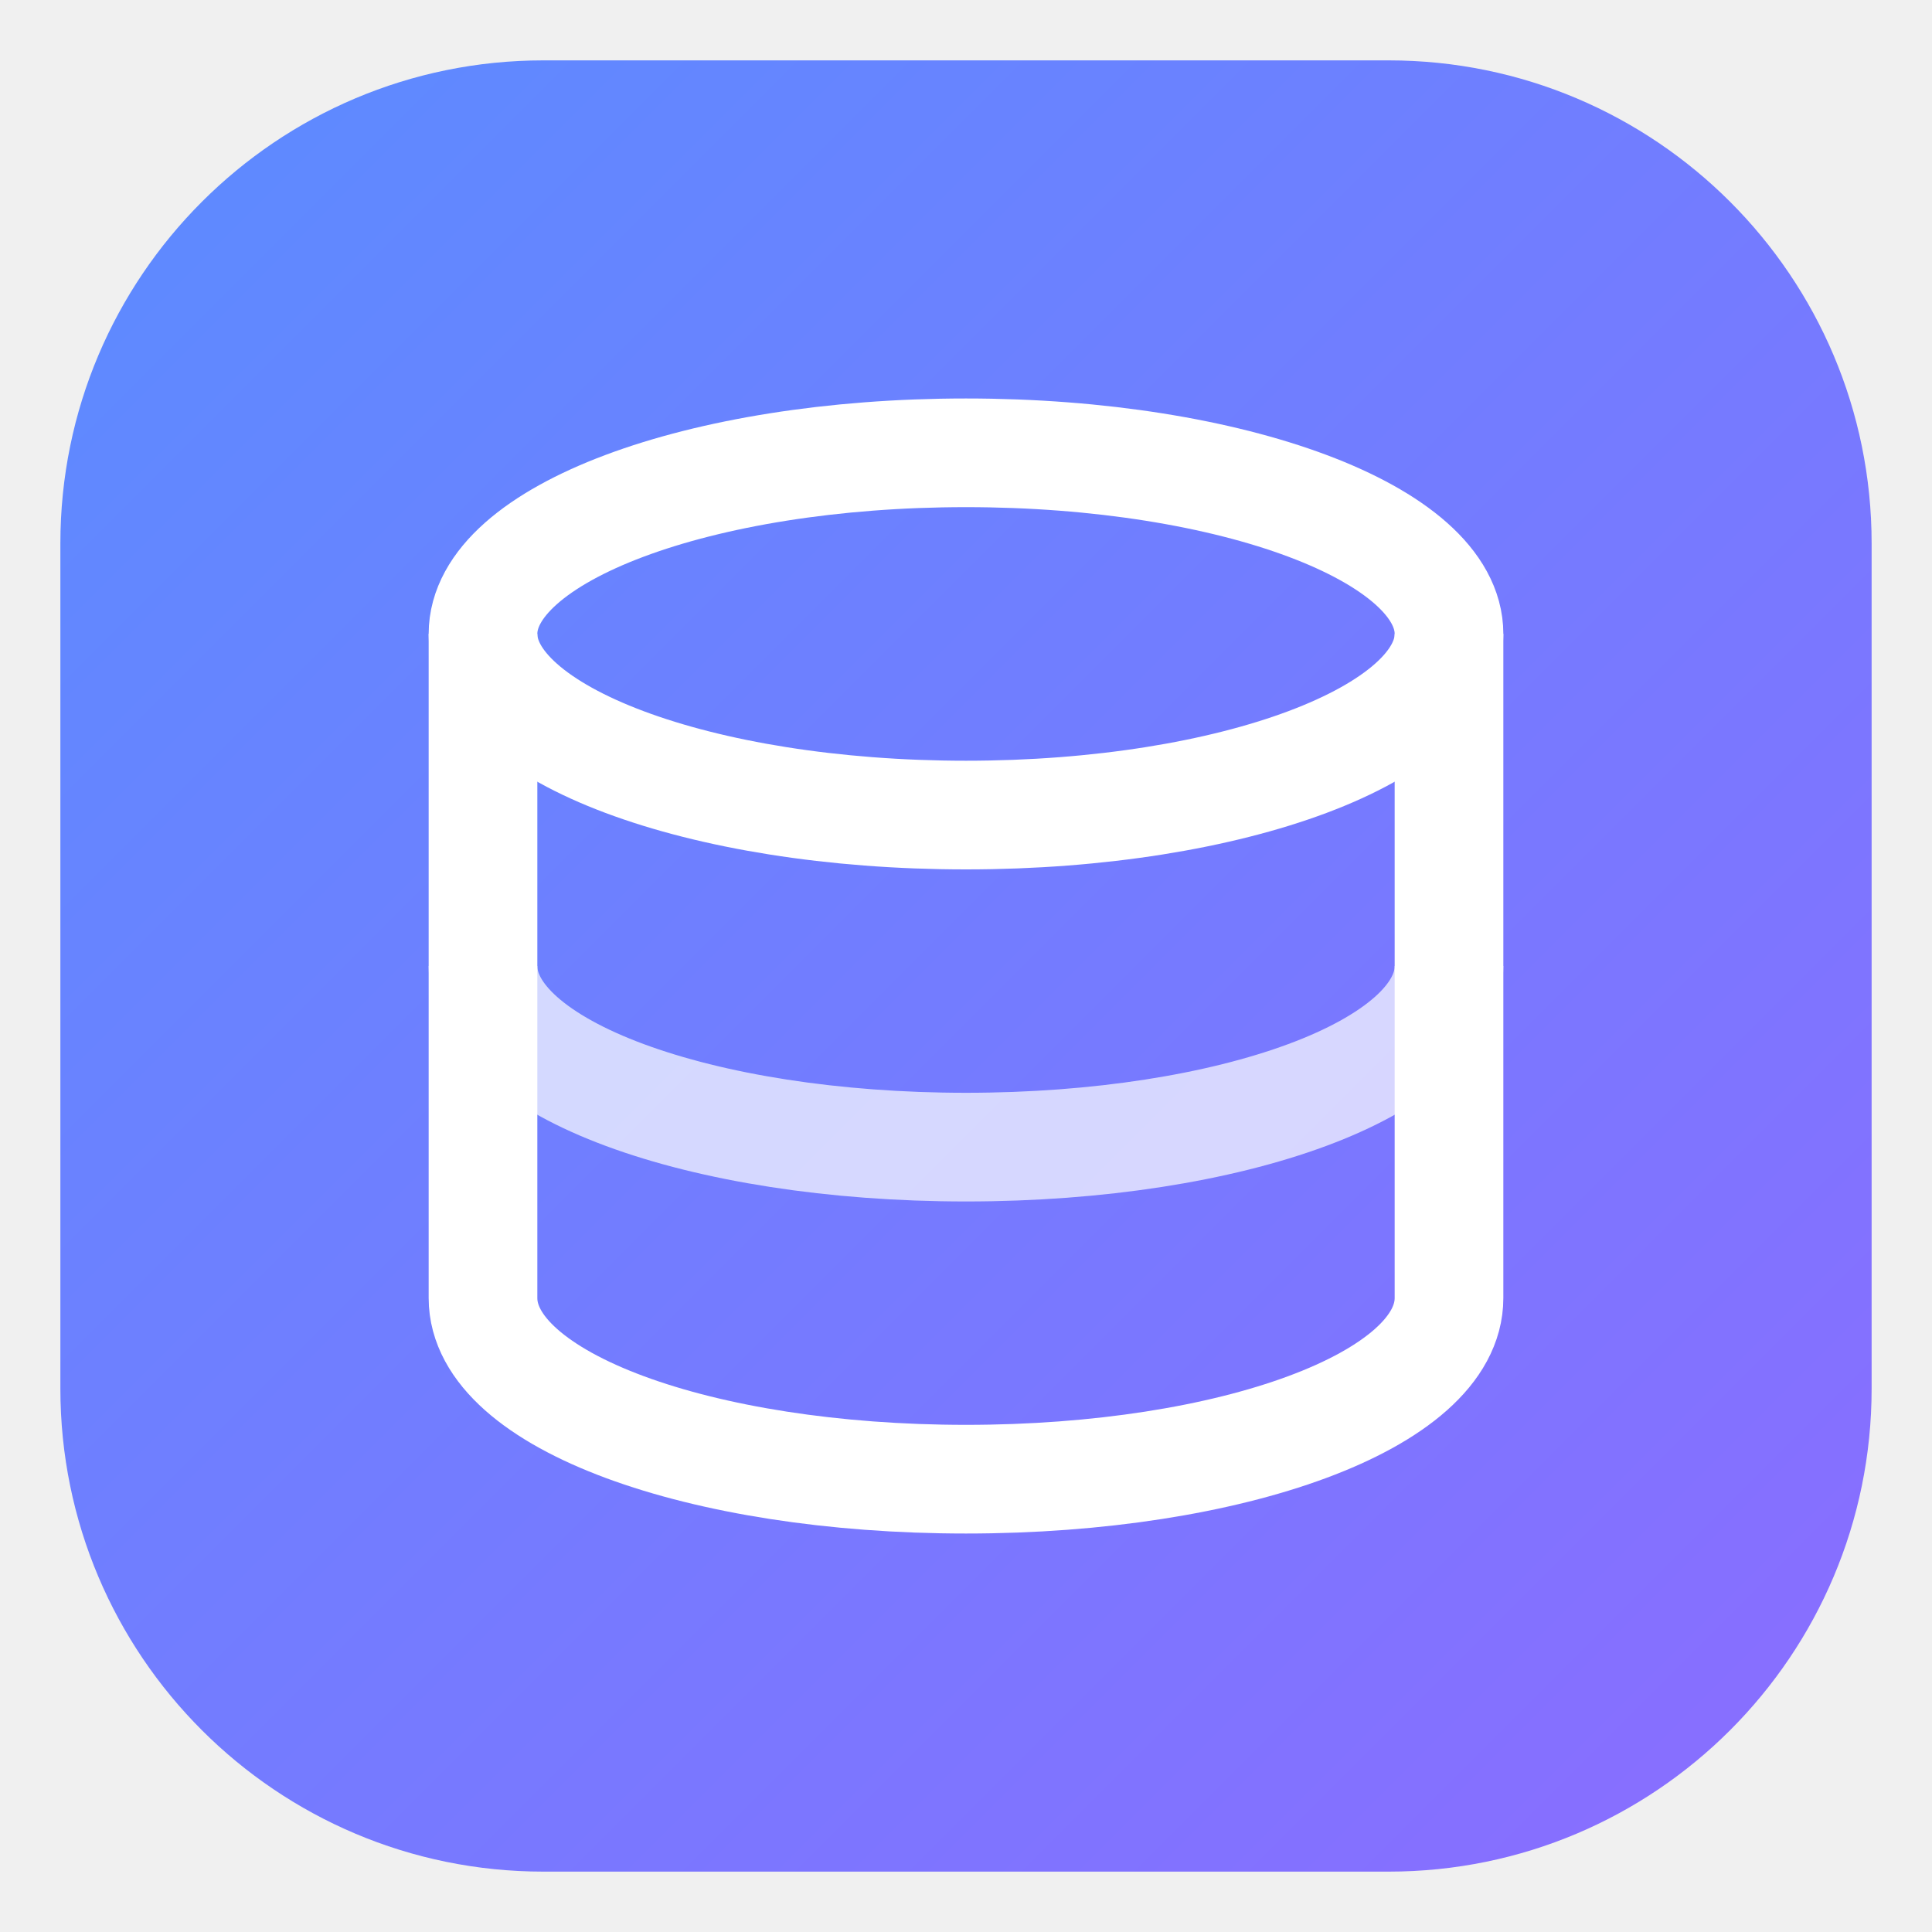
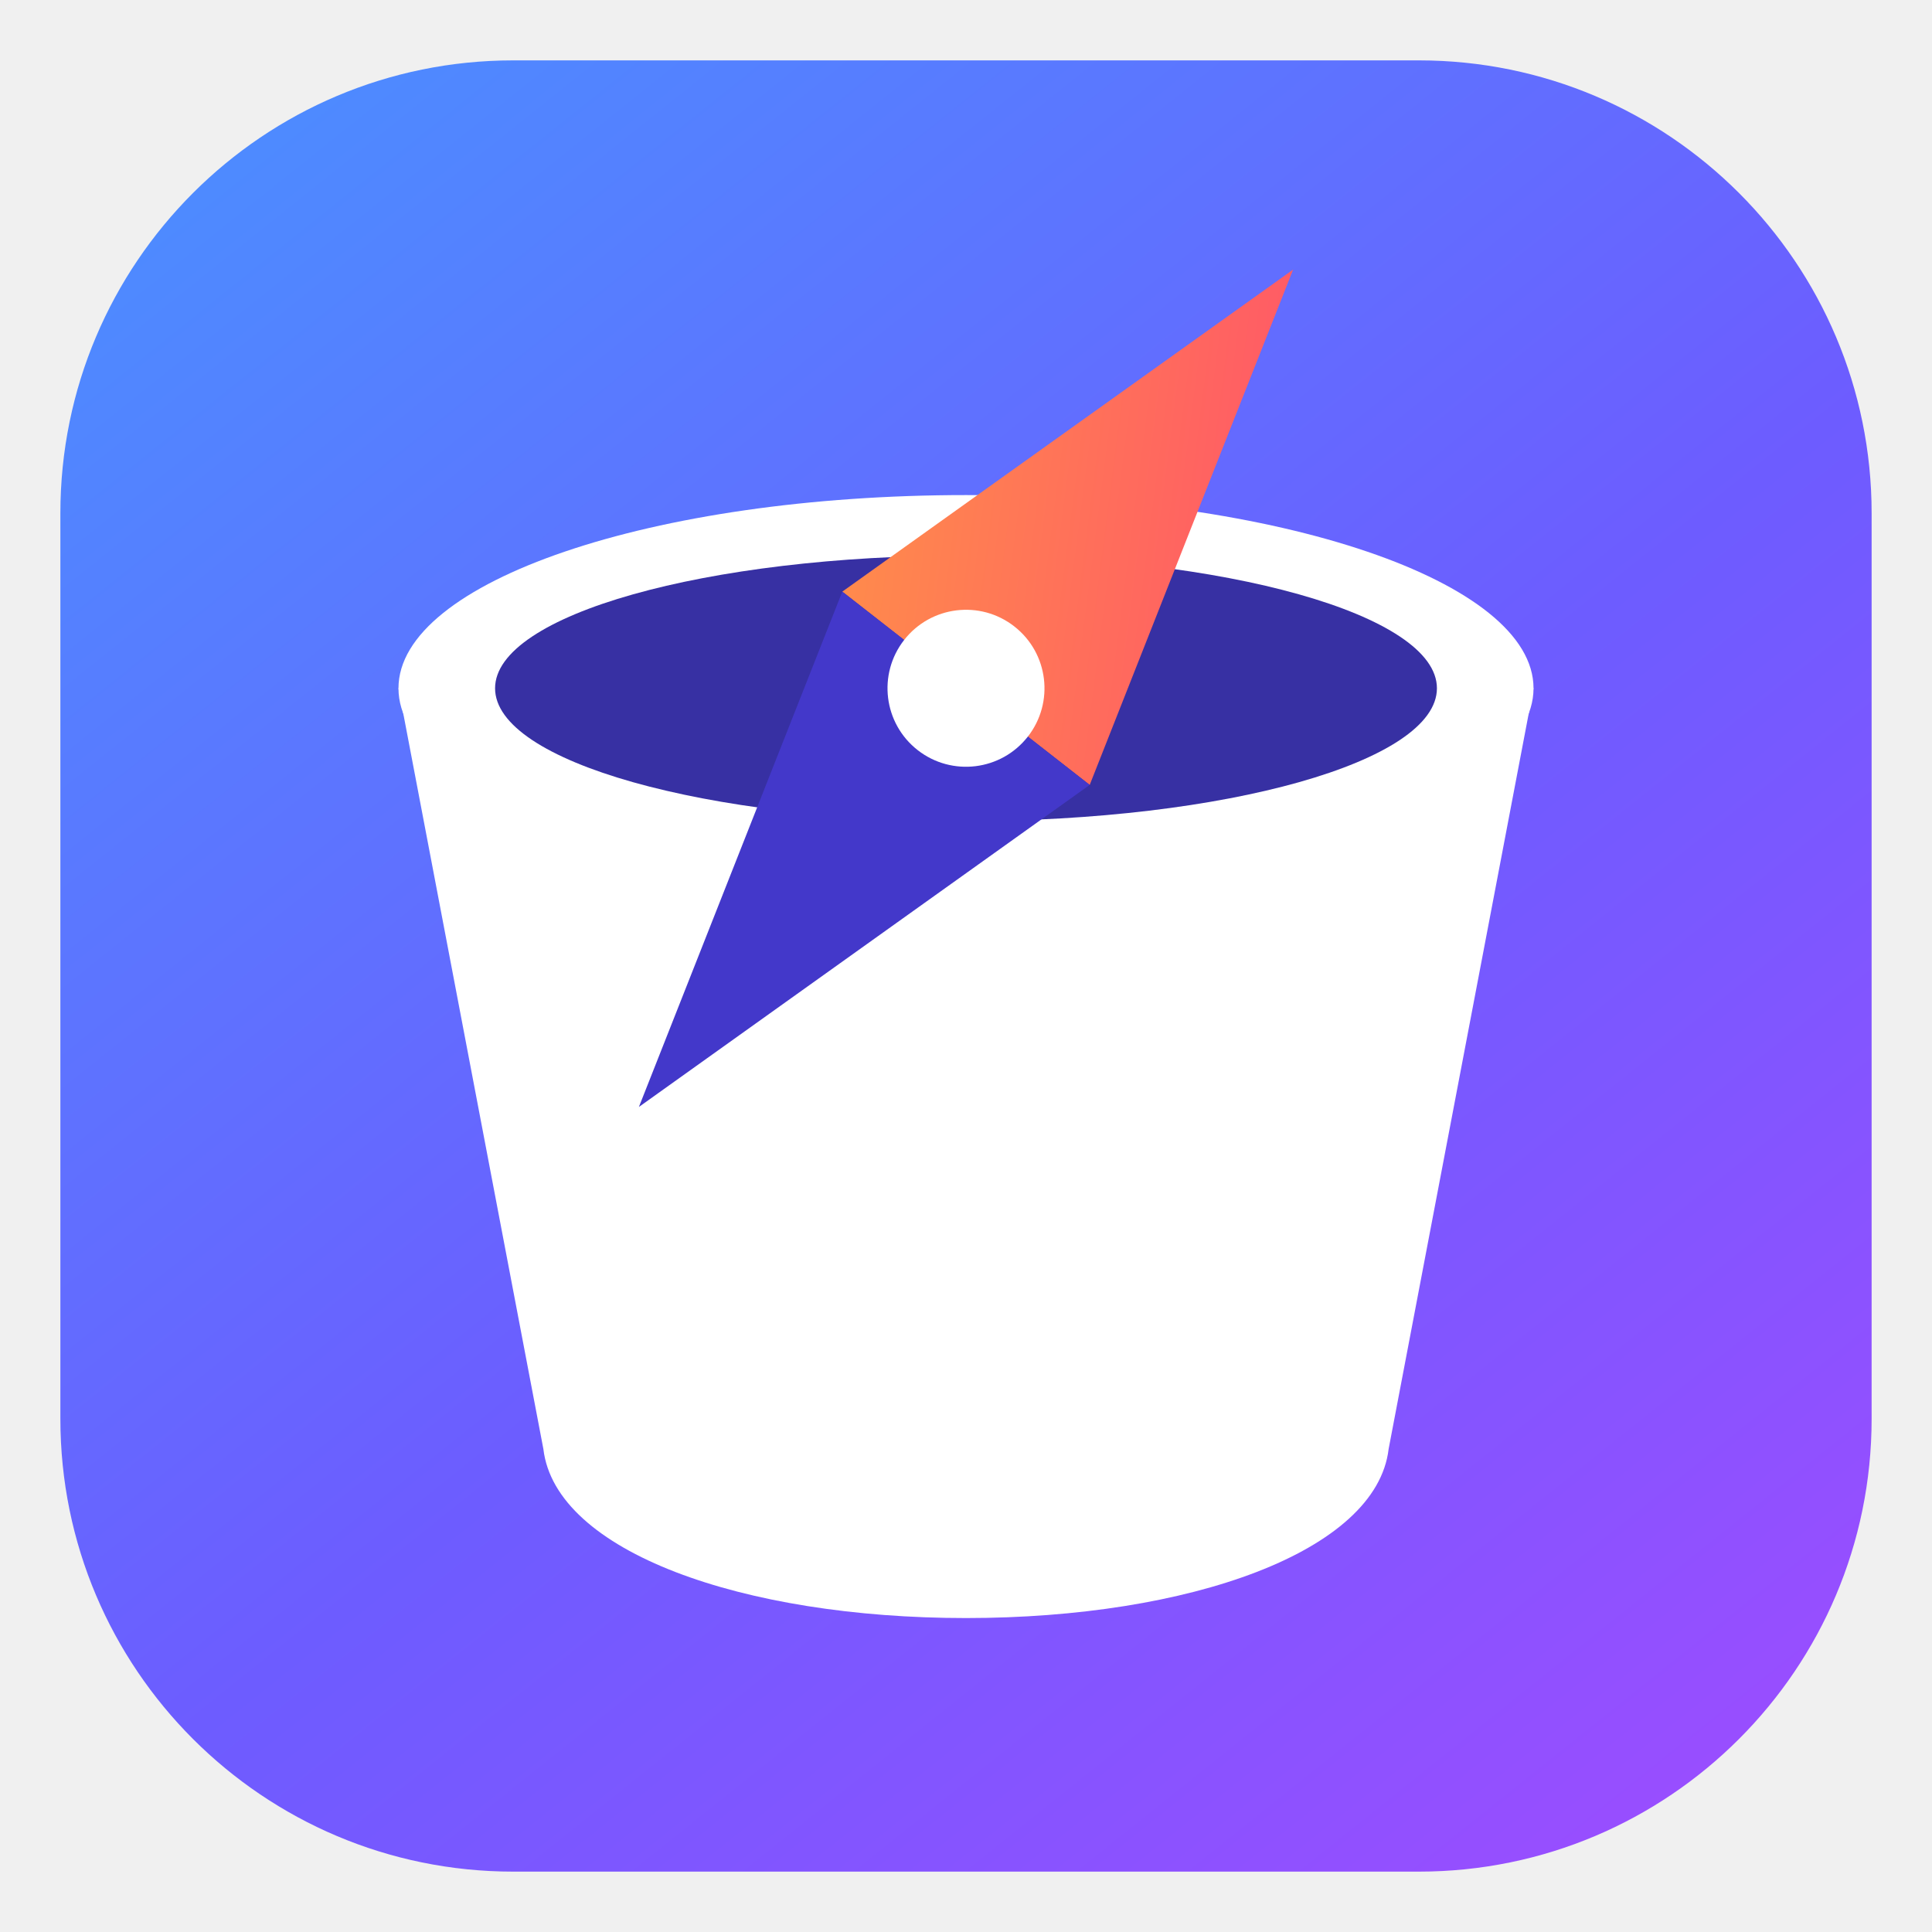
<svg xmlns="http://www.w3.org/2000/svg" viewBox="0 0 32 32">
  <defs>
-     <linearGradient id="g" x1="0" y1="0" x2="1" y2="1">
-       <stop offset="0" stop-color="#5b8cff" />
-       <stop offset="1" stop-color="#8b6cff" />
+     <linearGradient id="g" x1=".1" y1="0" x2=".9" y2="1">
+       <stop offset="0" stop-color="#4C8DFF" />
+       <stop offset=".55" stop-color="#6D5CFF" />
+       <stop offset="1" stop-color="#9B4DFF" />
+     </linearGradient>
+     <linearGradient id="n" x1="0" y1="1" x2="1" y2="0">
+       <stop offset="0" stop-color="#FF8A4C" />
+       <stop offset="1" stop-color="#FF4D6D" />
    </linearGradient>
  </defs>
-   <rect x="1" y="1" width="30" height="30" rx="8" fill="url(#g)" />
-   <ellipse cx="16" cy="10.5" rx="8" ry="3" fill="none" stroke="#fff" stroke-width="1.8" />
-   <path d="M8 10.5v11c0 1.7 3.6 3 8 3s8-1.3 8-3v-11" fill="none" stroke="#fff" stroke-width="1.8" />
-   <path d="M8 16c0 1.7 3.6 3 8 3s8-1.3 8-3" fill="none" stroke="#fff" stroke-width="1.8" opacity=".7" />
+   <rect x="1" y="1" width="30" height="30" rx="7.5" fill="url(#g)" />
+   <path d="M6.6 11.4 9 24c.2 1.7 3.3 2.8 7 2.8s6.800-1.1 7-2.800l2.400-12.600z" fill="#fff" />
+   <ellipse cx="16" cy="11.400" rx="9.400" ry="3.200" fill="#fff" />
+   <ellipse cx="16" cy="11.400" rx="7.800" ry="2.200" fill="#3730A3" />
+   <g transform="rotate(38 16 11.400)">
+     <path d="M16 2.600l2.600 8.800h-5.200z" fill="url(#n)" />
+     <path d="M16 20.200l2.600-8.800h-5.200z" fill="#4338CA" />
+     <circle cx="16" cy="11.400" r="1.300" fill="#fff" />
+   </g>
</svg>
